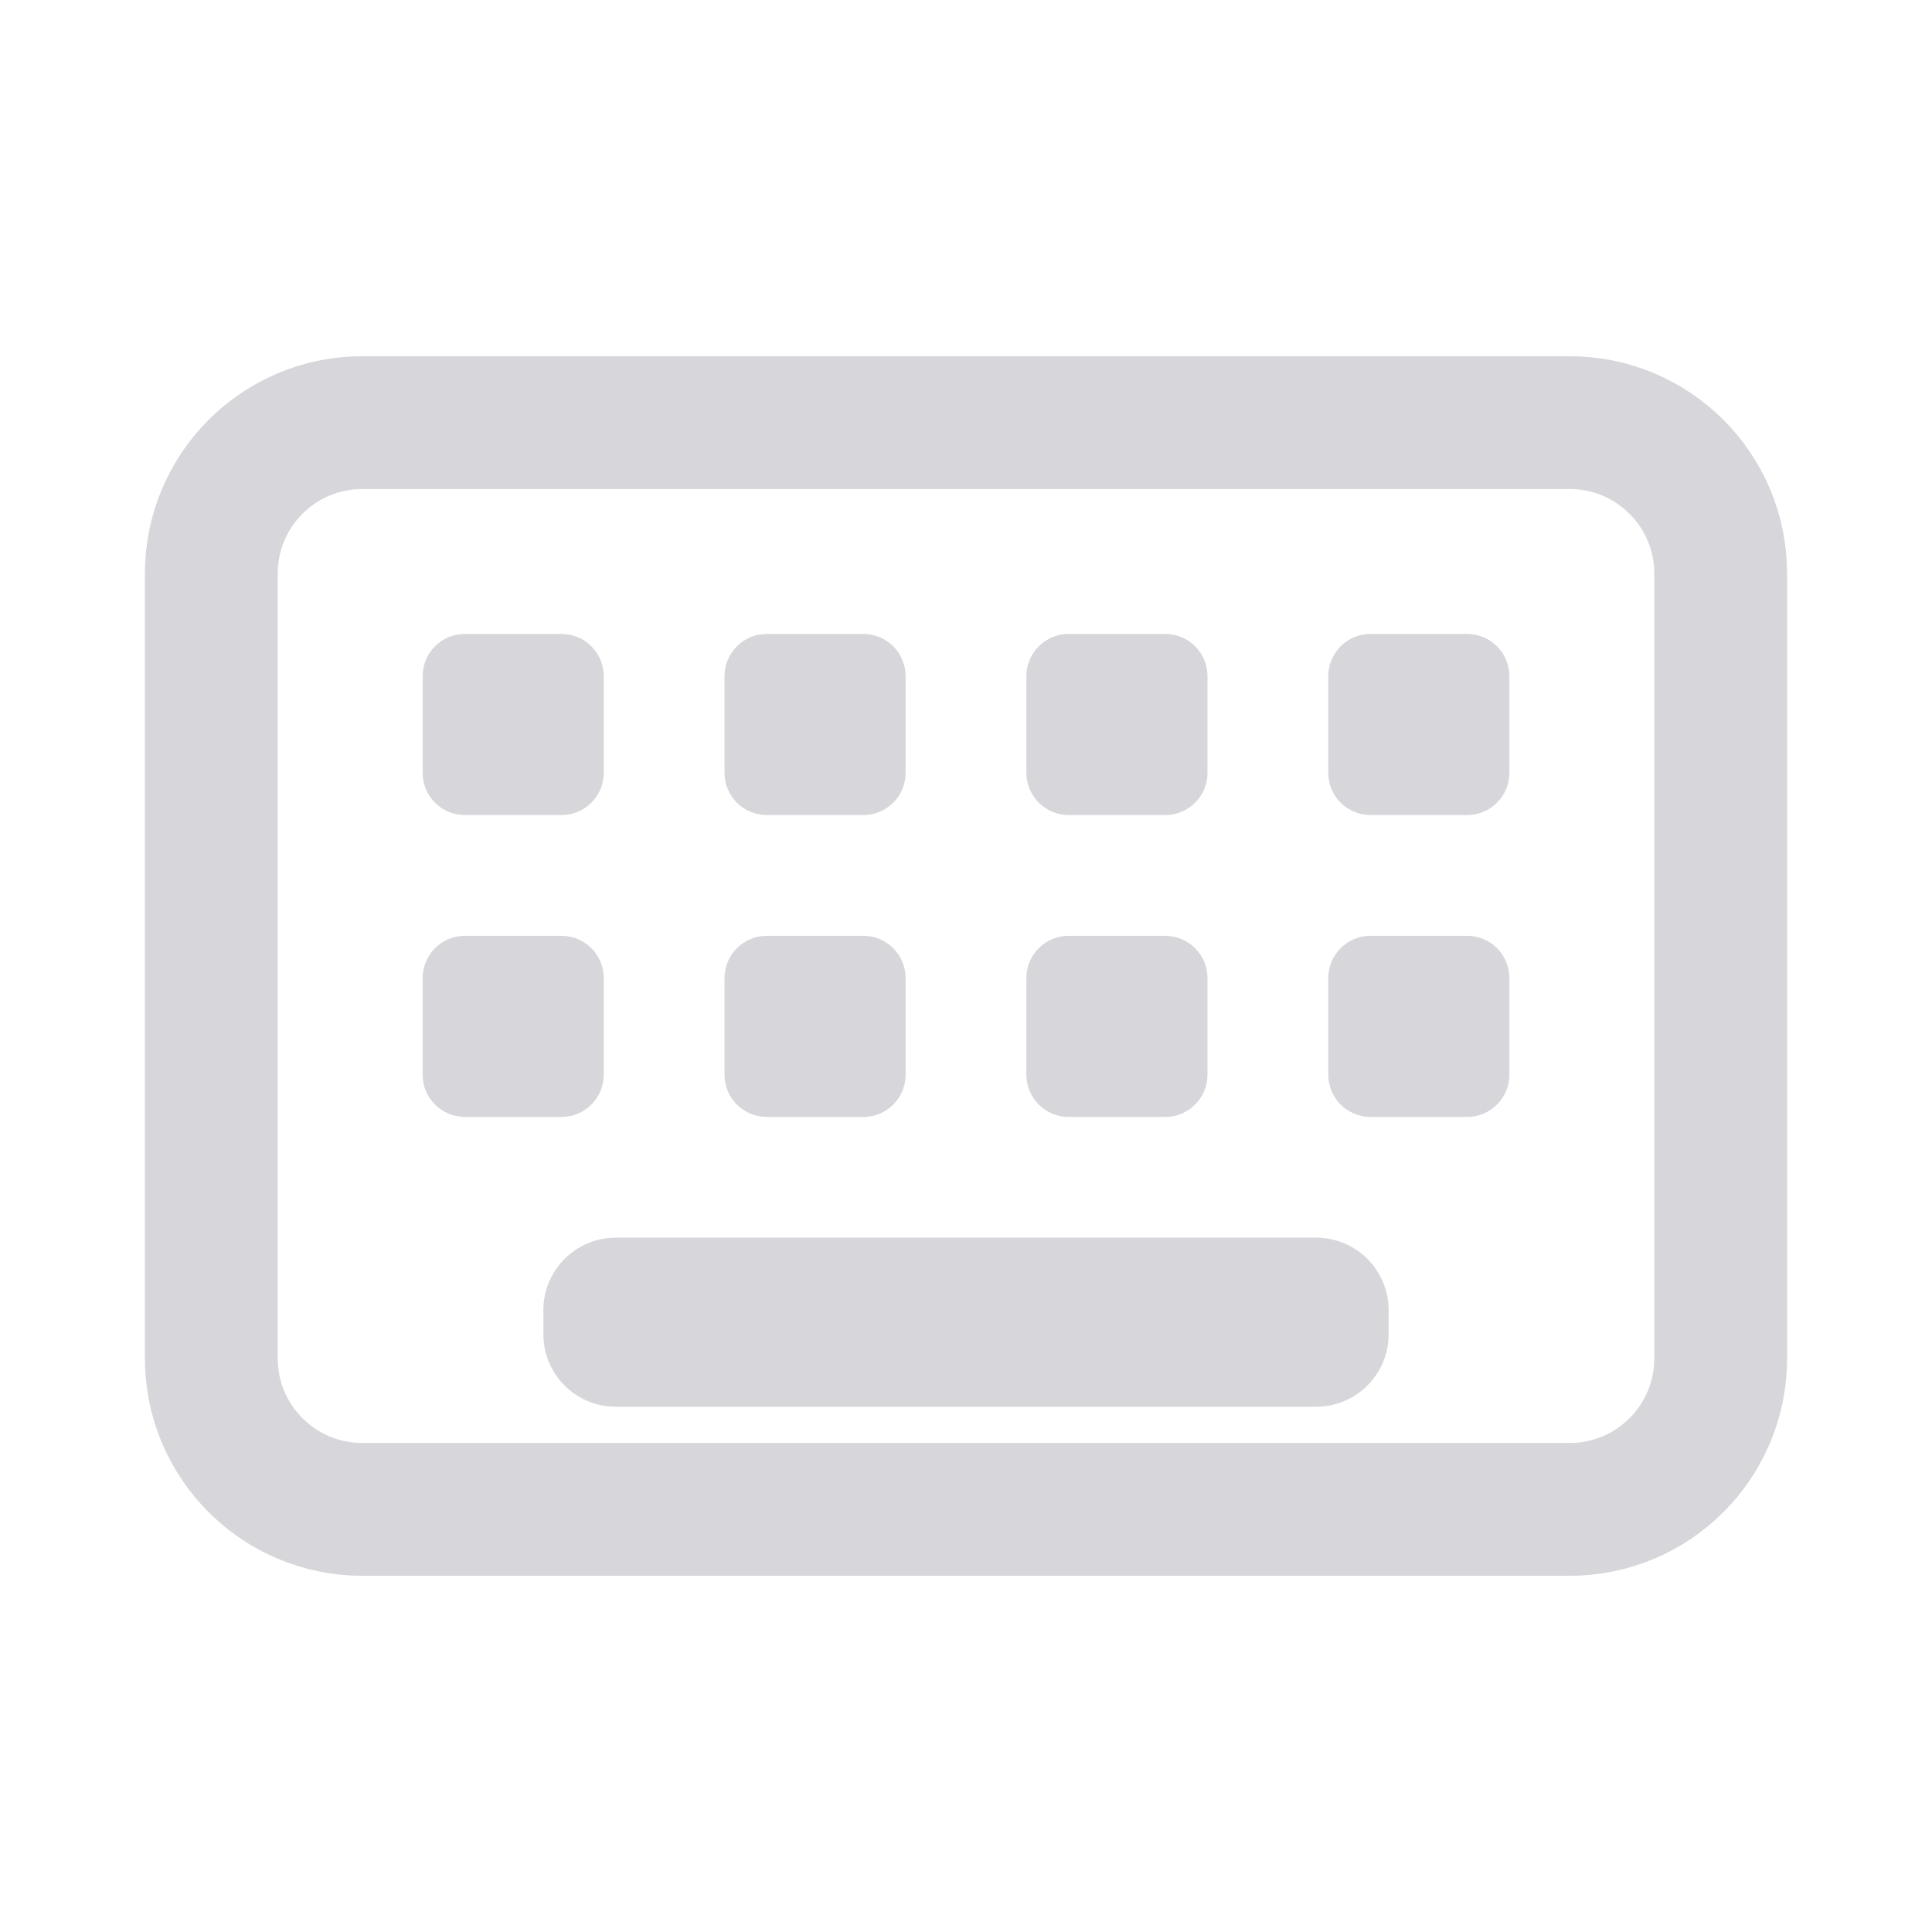
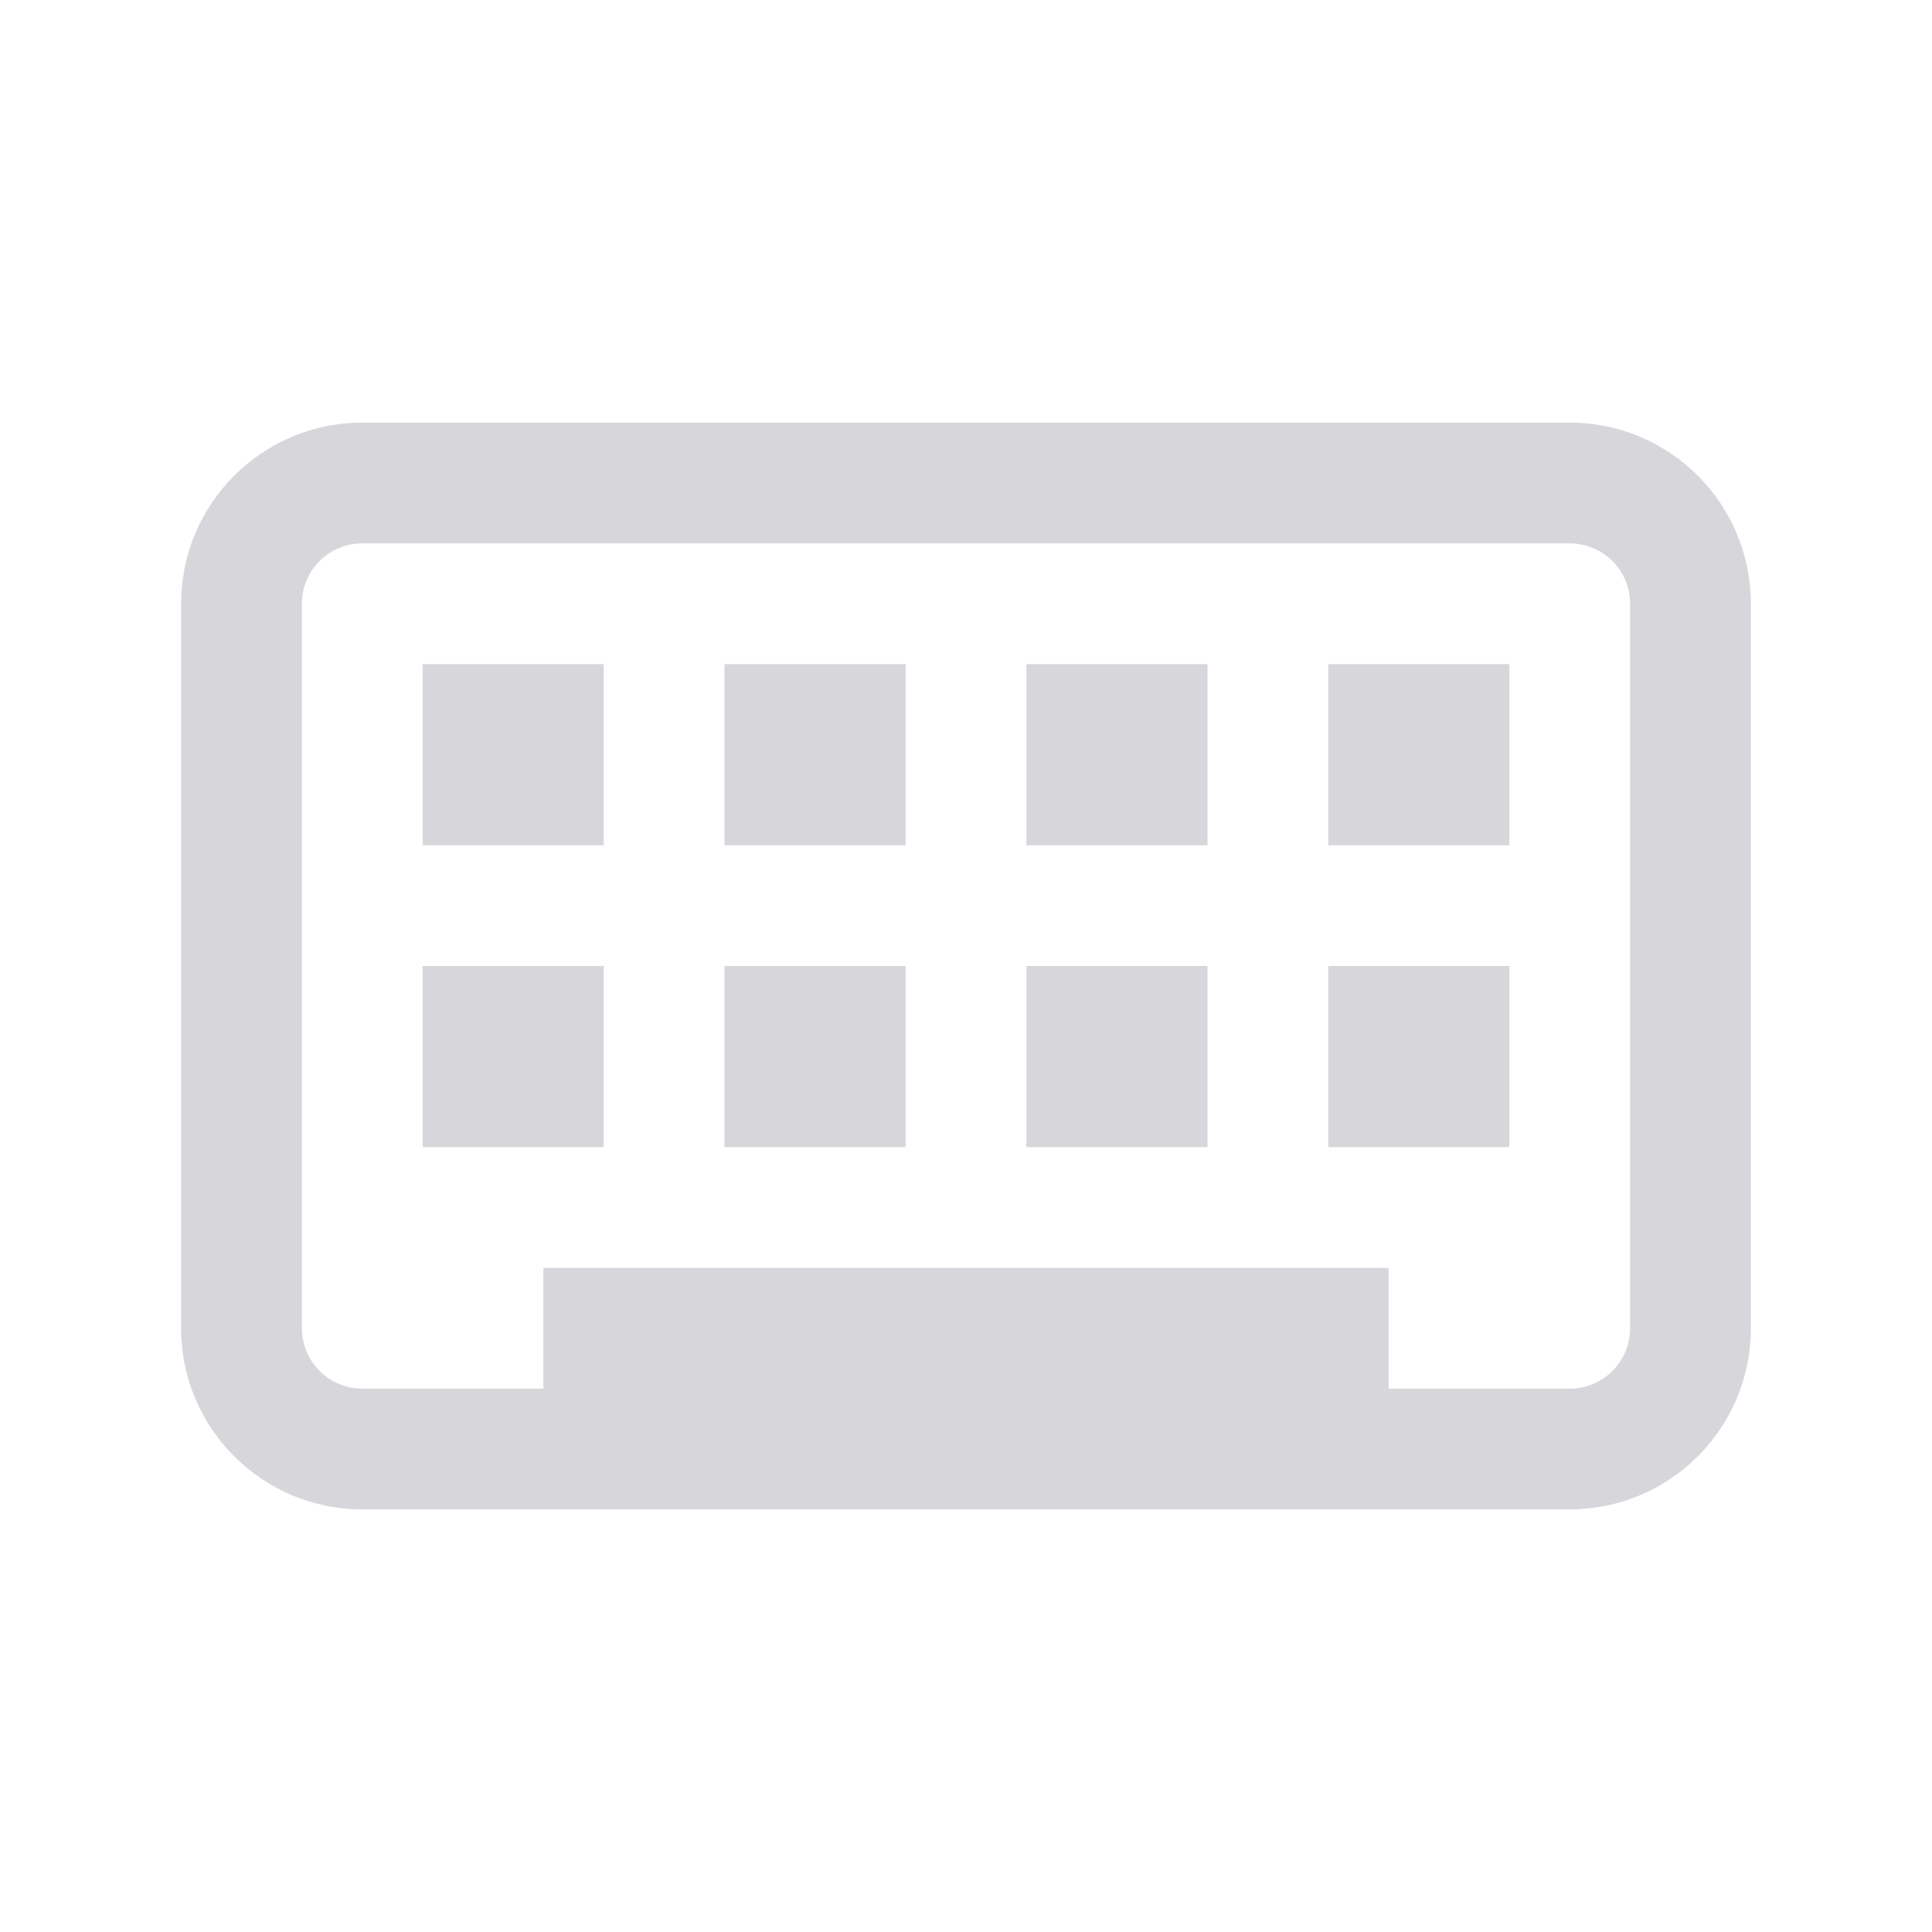
<svg xmlns="http://www.w3.org/2000/svg" width="32" height="32" viewBox="0 0 32 32">
-   <rect x="3.5" y="7" width="25" height="18" rx="2.5" fill="none" stroke="#d7d7db" stroke-width="2.2" />
-   <g fill="#d7d7db">
-     <rect x="7" y="10.5" width="3" height="3" rx="0.7" />
-     <rect x="12" y="10.5" width="3" height="3" rx="0.7" />
-     <rect x="17" y="10.5" width="3" height="3" rx="0.7" />
-     <rect x="22" y="10.5" width="3" height="3" rx="0.7" />
-     <rect x="7" y="15.5" width="3" height="3" rx="0.7" />
-     <rect x="12" y="15.5" width="3" height="3" rx="0.7" />
-     <rect x="17" y="15.5" width="3" height="3" rx="0.7" />
-     <rect x="22" y="15.5" width="3" height="3" rx="0.7" />
-     <rect x="9" y="20.5" width="14" height="2.8" rx="1.2" />
-   </g>
+   <path fill="#d7d7db" fill-rule="evenodd" d="M6 7h20a3 3 0 0 1 3 3v12a3 3 0 0 1-3 3H6a3 3 0 0 1-3-3V10a3 3 0 0 1 3-3Zm0 2a1 1 0 0 0-1 1v12a1 1 0 0 0 1 1h20a1 1 0 0 0 1-1V10a1 1 0 0 0-1-1H6Z" />
+   <path fill="#d7d7db" d="M7 11h3v3H7Zm5 0h3v3h-3Zm5 0h3v3h-3Zm5 0h3v3h-3ZM7 16h3v3H7Zm5 0h3v3h-3Zm5 0h3v3h-3Zm5 0h3v3h-3ZM9 21h14v2H9Z" />
</svg>
